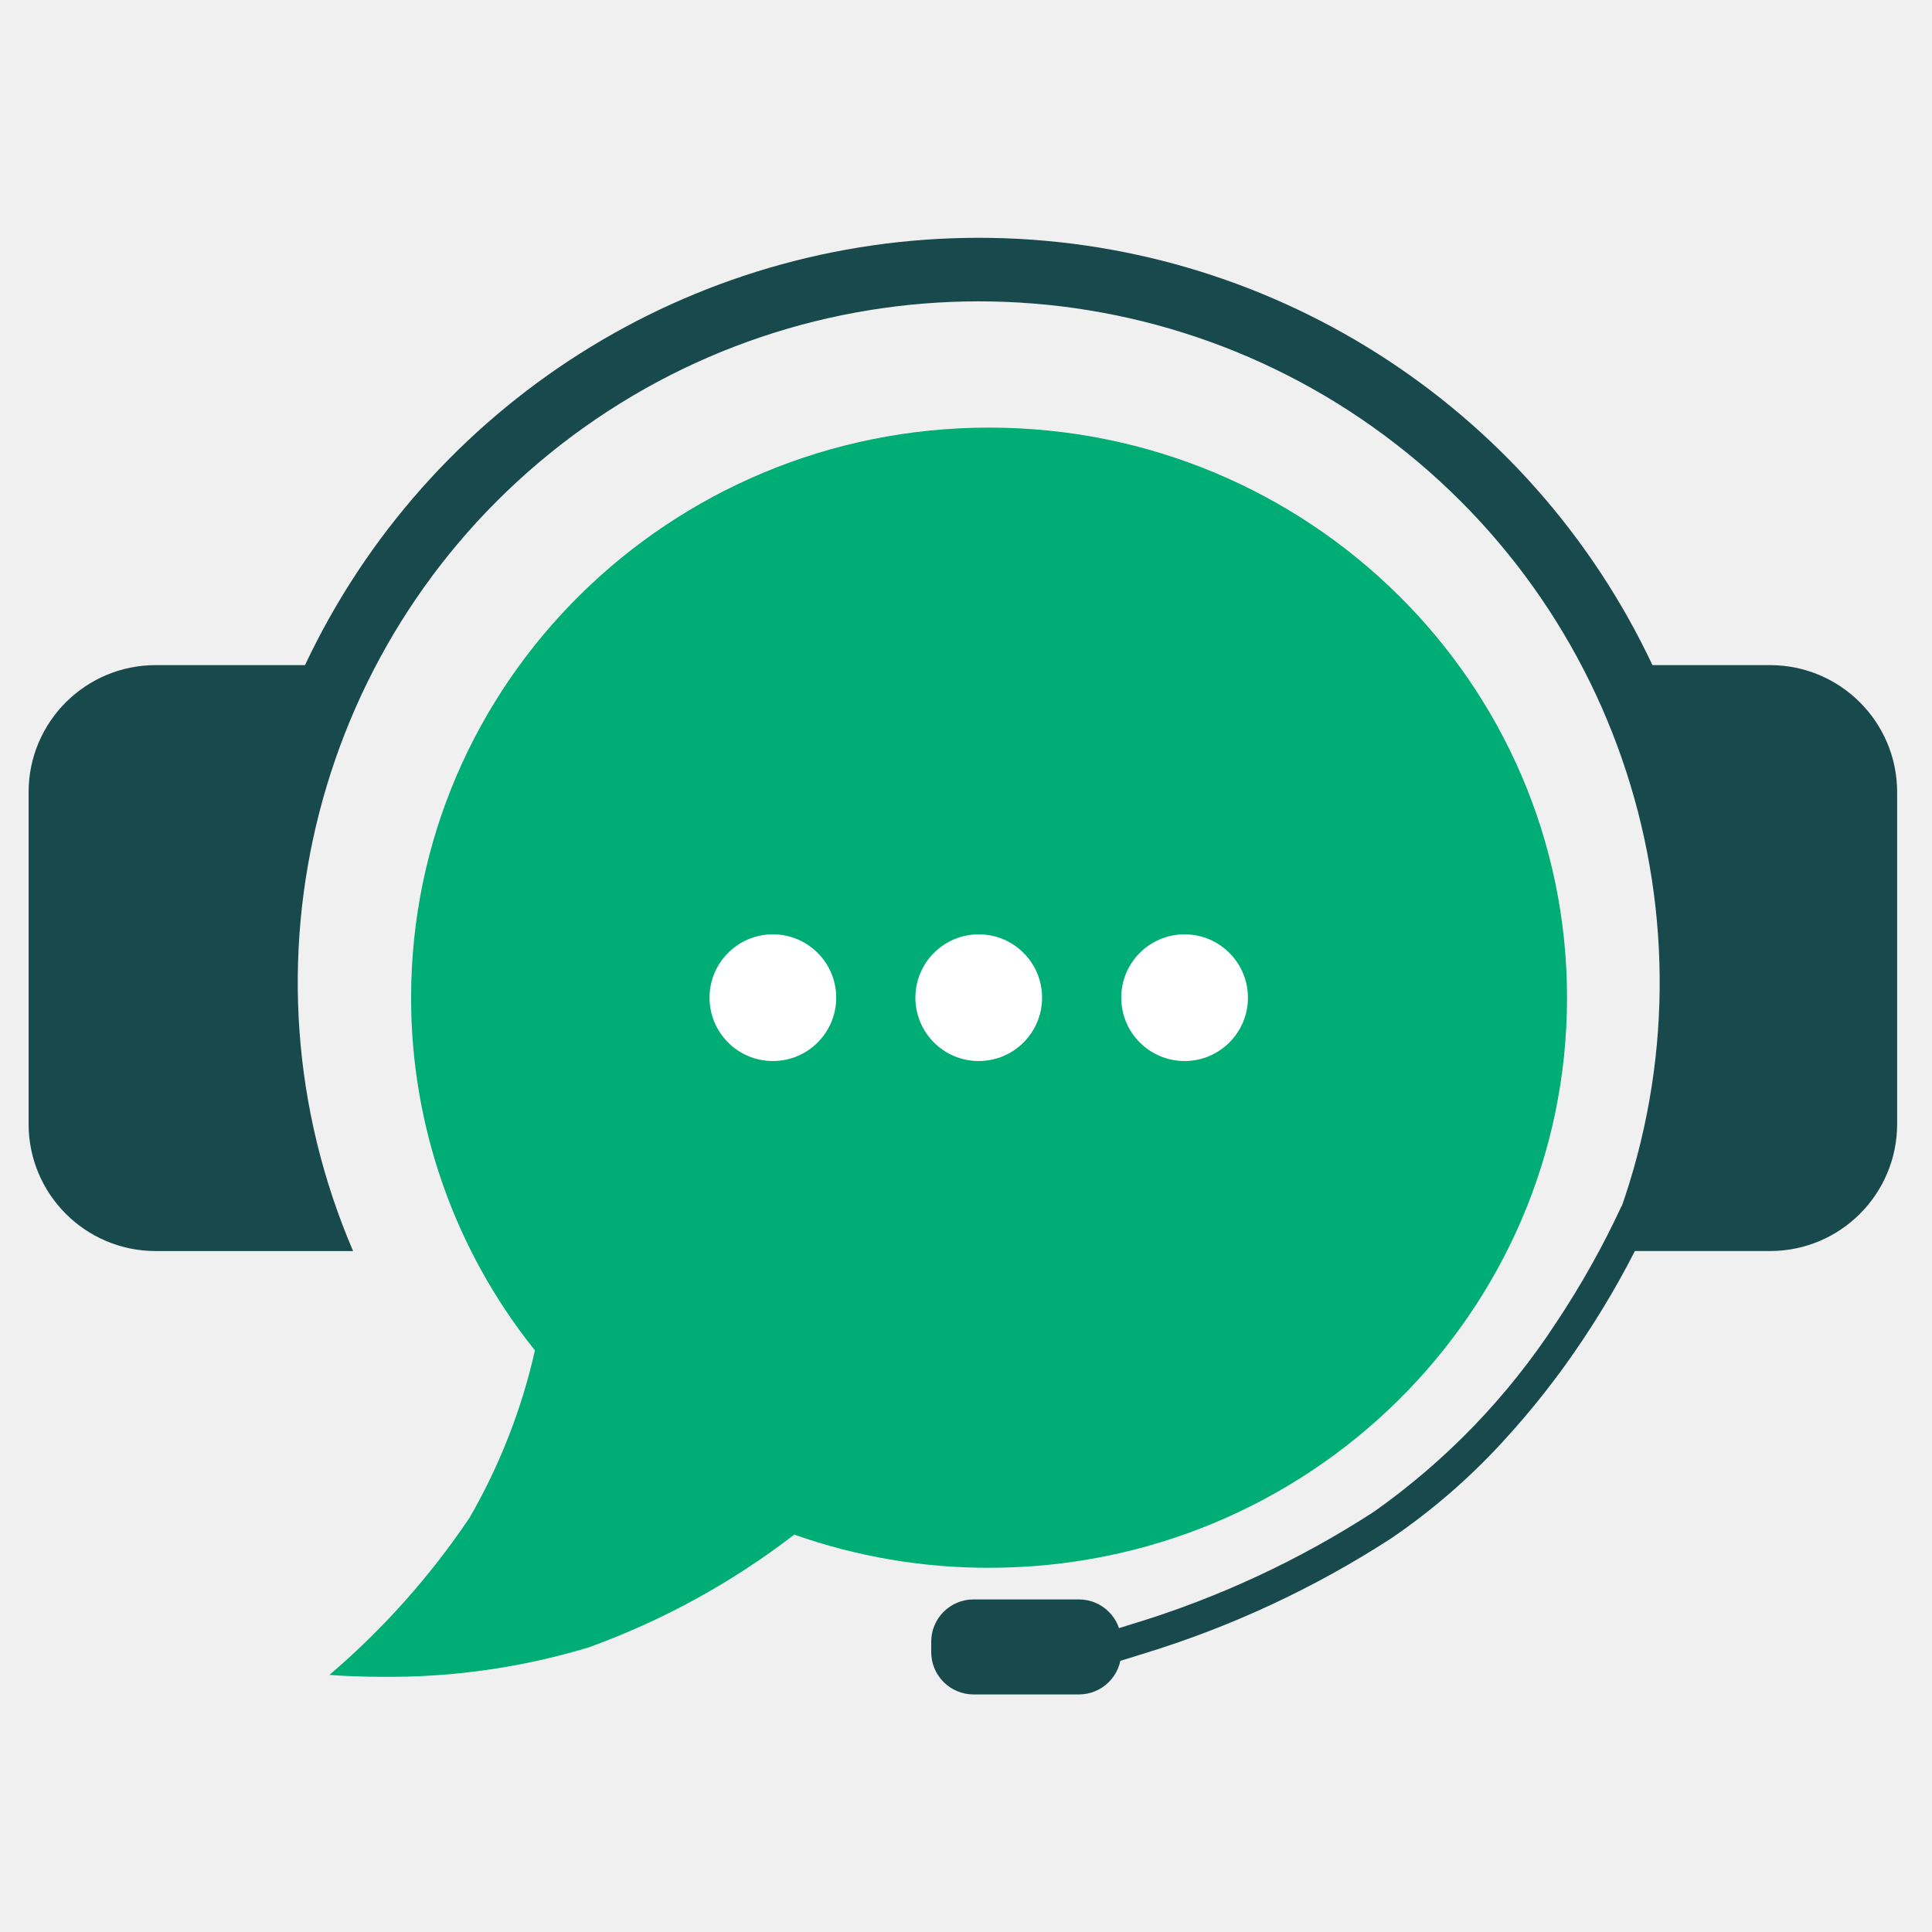
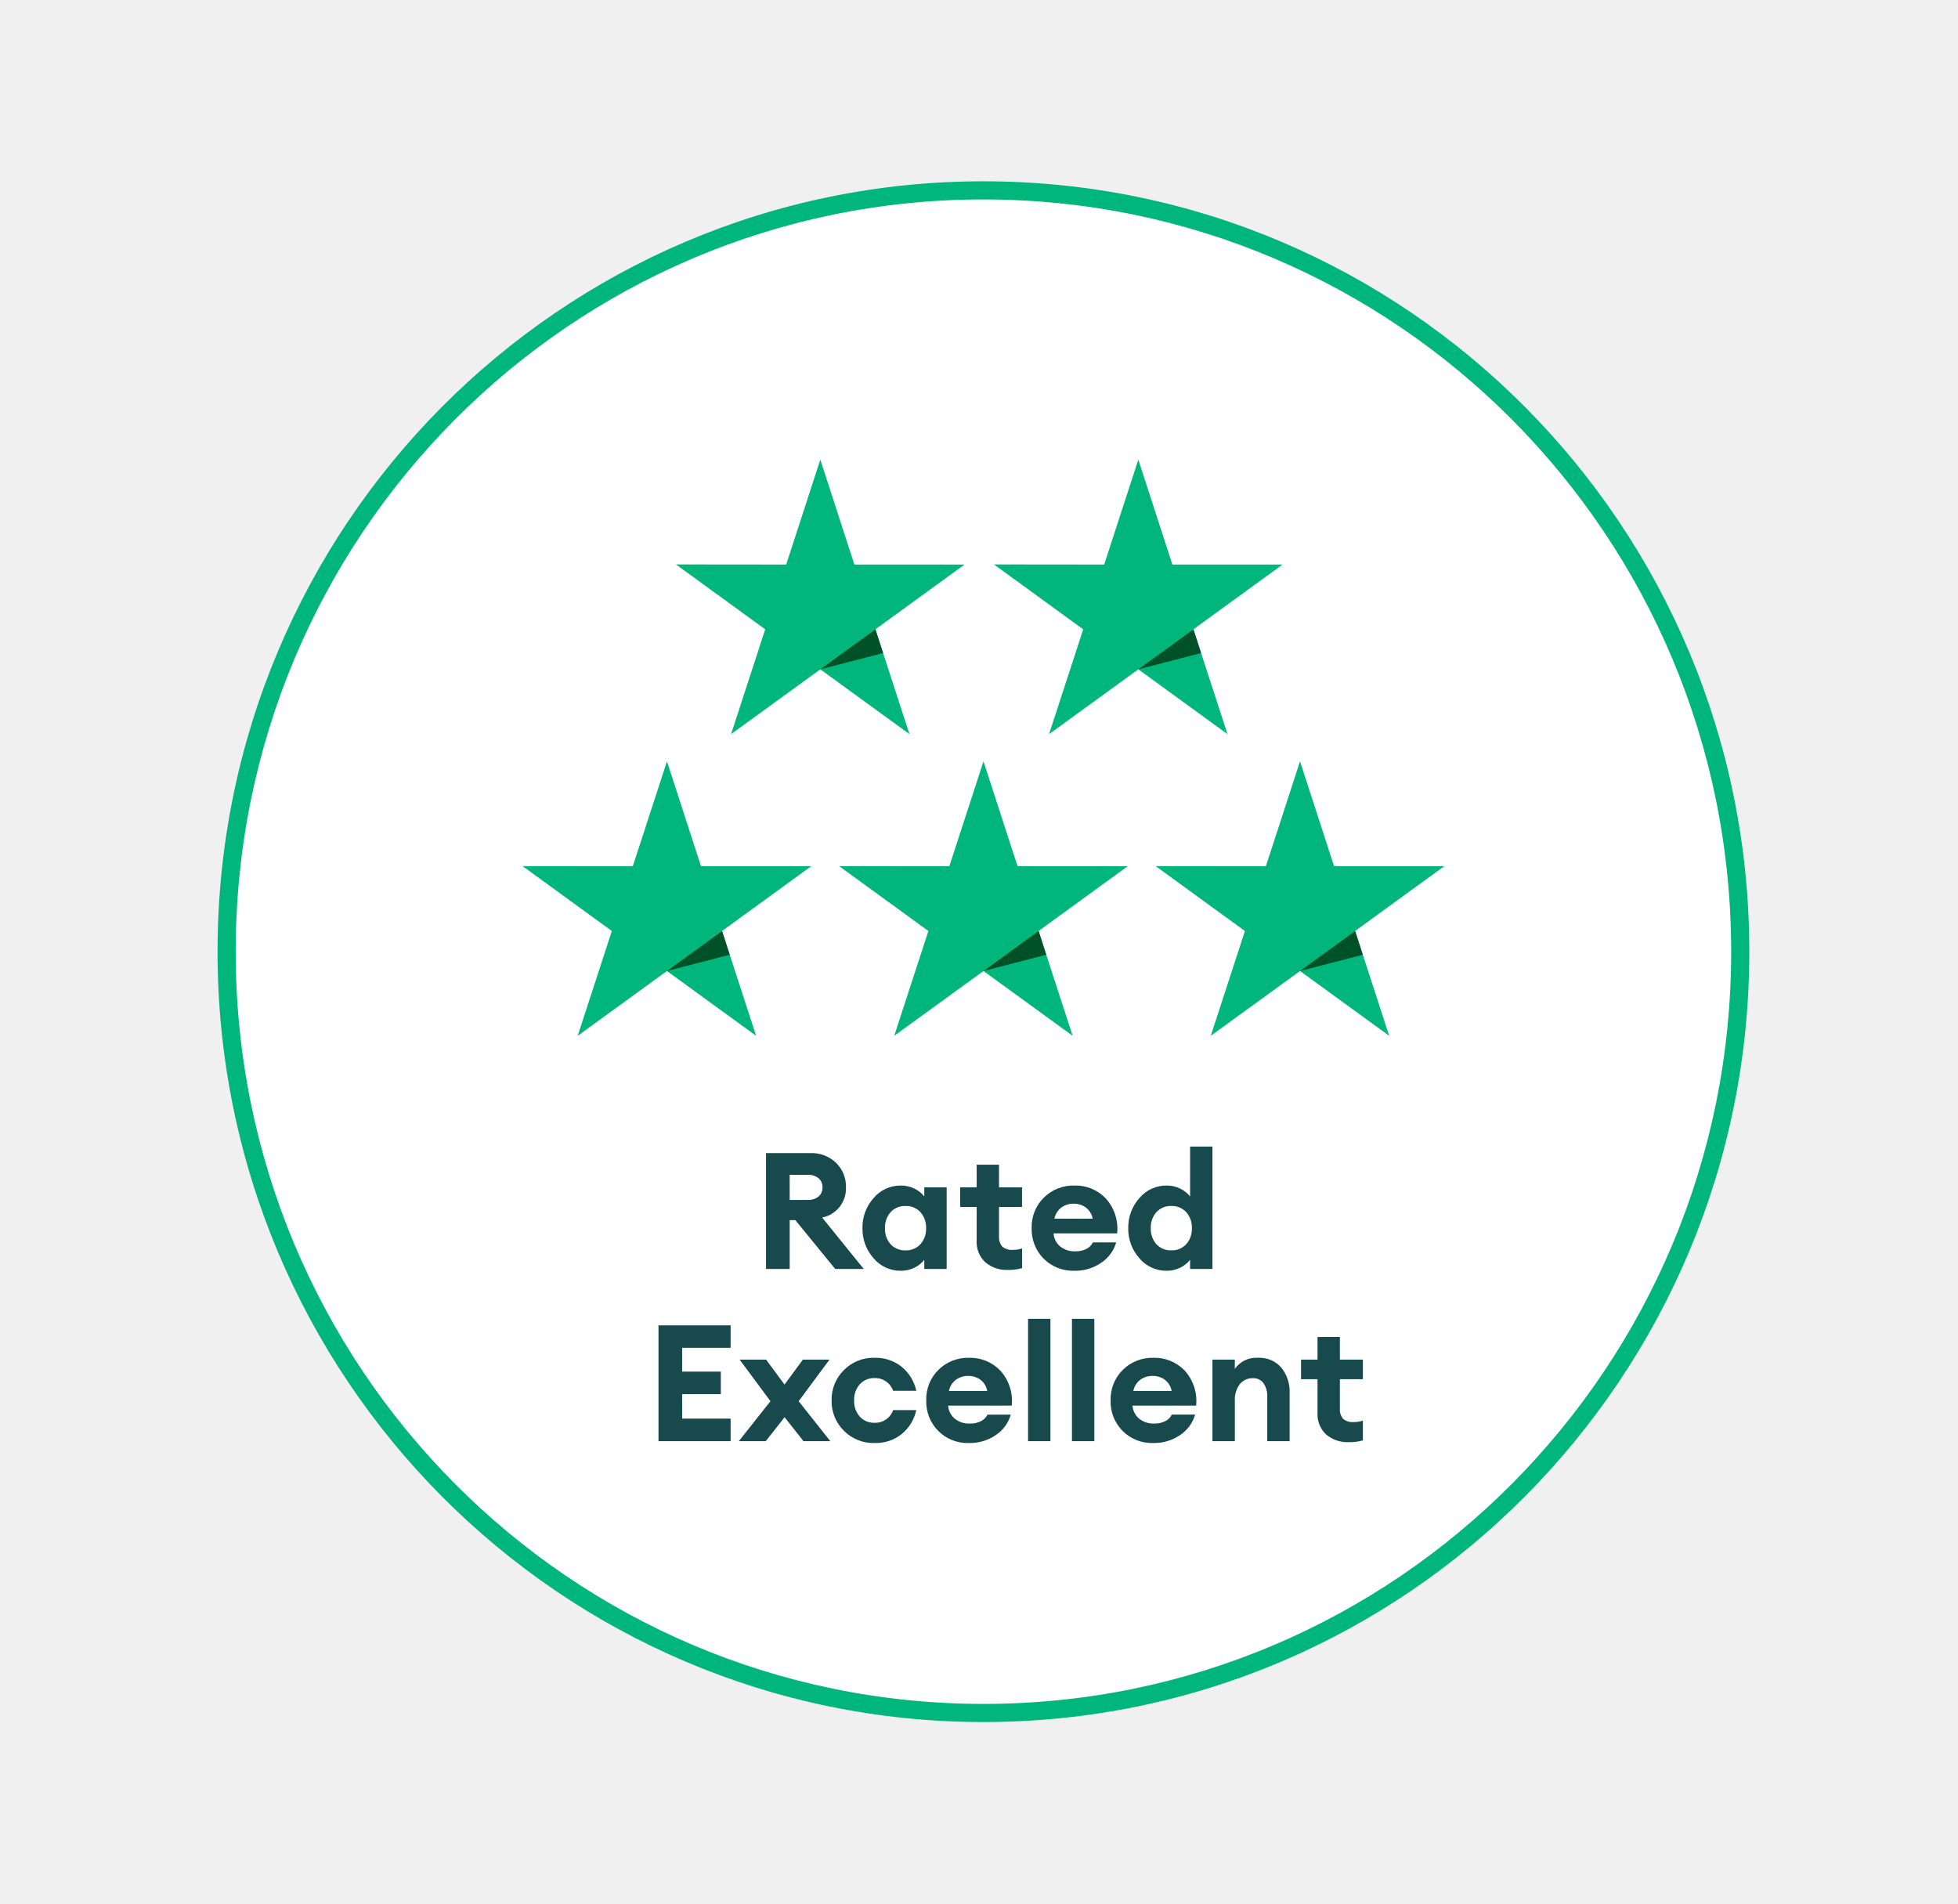
- <svg xmlns="http://www.w3.org/2000/svg" width="137" height="137" viewBox="0 0 137 137">
-   <g id="Group_1708" data-name="Group 1708" transform="translate(-13784 -16005)">
-     <rect id="Rectangle_3166" data-name="Rectangle 3166" width="137" height="137" transform="translate(13784 16005)" fill="none" />
-     <g id="Group_1705" data-name="Group 1705" transform="translate(13786.028 16021.848)">
-       <path id="Union_20" data-name="Union 20" d="M0,88.445A55.137,55.137,0,0,0,9.921,77.322,42.257,42.257,0,0,0,14.57,65.435,39.9,39.9,0,0,1,5.789,40.426C5.789,18.1,24.137,0,46.773,0S87.756,18.1,87.756,40.426,69.408,80.852,46.773,80.852A41.391,41.391,0,0,1,32.958,78.5a53.986,53.986,0,0,1-14.567,7.992,48.787,48.787,0,0,1-14.645,2.09C1.455,88.581,0,88.445,0,88.445Z" transform="translate(21.335 13.474)" fill="#00ad74" />
-       <g id="Group_1614" data-name="Group 1614" transform="translate(48.285 49.407)">
-         <ellipse id="Ellipse_514" data-name="Ellipse 514" cx="4.492" cy="4.492" rx="4.492" ry="4.492" transform="translate(0 0)" fill="#fff" />
-         <ellipse id="Ellipse_515" data-name="Ellipse 515" cx="4.492" cy="4.492" rx="4.492" ry="4.492" transform="translate(14.598 0)" fill="#fff" />
-         <ellipse id="Ellipse_516" data-name="Ellipse 516" cx="4.492" cy="4.492" rx="4.492" ry="4.492" transform="translate(29.195 0)" fill="#fff" />
+ <svg xmlns="http://www.w3.org/2000/svg" width="216" height="210" viewBox="0 0 216 210">
+   <g id="Group_1730" data-name="Group 1730" transform="translate(-1022 -3193)">
+     <rect id="Rectangle_3174" data-name="Rectangle 3174" width="216" height="210" transform="translate(1022 3193)" fill="none" />
+     <g id="Group_1729" data-name="Group 1729" transform="translate(329.49 3.967)">
+       <g id="Path_1556" data-name="Path 1556" transform="translate(716.51 3209.033)" fill="#fff">
+         <path d="M 84.489 168.966 C 78.824 168.966 73.163 168.392 67.663 167.26 C 62.304 166.157 57.031 164.511 51.994 162.367 C 47.047 160.263 42.276 157.658 37.813 154.625 C 33.391 151.621 29.234 148.17 25.455 144.37 C 21.677 140.569 18.247 136.387 15.26 131.94 C 12.244 127.45 9.654 122.651 7.561 117.674 C 5.43 112.606 3.793 107.303 2.696 101.911 C 1.571 96.377 1 90.682 1 84.983 C 1 79.284 1.571 73.588 2.696 68.055 C 3.793 62.663 5.43 57.359 7.561 52.291 C 9.654 47.315 12.244 42.515 15.26 38.026 C 18.247 33.578 21.677 29.397 25.455 25.596 C 29.234 21.795 33.391 18.345 37.813 15.341 C 42.276 12.308 47.047 9.703 51.994 7.599 C 57.031 5.455 62.304 3.809 67.663 2.706 C 73.163 1.574 78.824 1 84.489 1 C 90.154 1 95.815 1.574 101.315 2.706 C 106.675 3.809 111.947 5.455 116.985 7.599 C 121.931 9.703 126.703 12.308 131.166 15.341 C 135.587 18.345 139.744 21.795 143.523 25.596 C 147.301 29.397 150.732 33.578 153.719 38.026 C 156.734 42.515 159.324 47.315 161.417 52.291 C 163.548 57.359 165.185 62.663 166.282 68.055 C 167.408 73.588 167.978 79.284 167.978 84.983 C 167.978 90.682 167.408 96.377 166.282 101.911 C 165.185 107.303 163.548 112.606 161.417 117.674 C 159.324 122.651 156.734 127.45 153.719 131.94 C 150.732 136.387 147.301 140.569 143.523 144.37 C 139.744 148.17 135.587 151.621 131.166 154.625 C 126.703 157.658 121.931 160.263 116.985 162.367 C 111.947 164.511 106.675 166.157 101.315 167.26 C 95.815 168.392 90.154 168.966 84.489 168.966 Z" stroke="none" />
+         <path d="M 84.489 2 C 78.892 2 73.299 2.567 67.865 3.685 C 62.57 4.775 57.362 6.401 52.385 8.519 C 47.498 10.598 42.784 13.171 38.375 16.168 C 34.006 19.136 29.898 22.546 26.165 26.301 C 22.431 30.056 19.041 34.189 16.09 38.583 C 13.11 43.02 10.551 47.762 8.483 52.679 C 6.377 57.687 4.76 62.927 3.676 68.255 C 2.564 73.722 2 79.351 2 84.983 C 2 90.615 2.564 96.243 3.676 101.711 C 4.76 107.039 6.377 112.279 8.483 117.287 C 10.551 122.204 13.11 126.946 16.09 131.383 C 19.041 135.777 22.431 139.909 26.165 143.665 C 29.898 147.42 34.006 150.829 38.375 153.798 C 42.784 156.794 47.498 159.368 52.385 161.447 C 57.362 163.564 62.57 165.191 67.865 166.28 C 73.299 167.399 78.892 167.966 84.489 167.966 C 90.086 167.966 95.68 167.399 101.113 166.28 C 106.408 165.191 111.616 163.564 116.593 161.447 C 121.48 159.368 126.194 156.794 130.604 153.798 C 134.972 150.829 139.08 147.42 142.814 143.665 C 146.547 139.909 149.937 135.777 152.889 131.383 C 155.868 126.946 158.427 122.204 160.495 117.287 C 162.601 112.279 164.218 107.039 165.302 101.711 C 166.414 96.243 166.978 90.615 166.978 84.983 C 166.978 79.351 166.414 73.722 165.302 68.255 C 164.218 62.927 162.601 57.687 160.495 52.679 C 158.427 47.762 155.868 43.02 152.889 38.583 C 149.937 34.189 146.547 30.056 142.814 26.301 C 139.08 22.546 134.972 19.136 130.604 16.168 C 126.194 13.171 121.48 10.598 116.593 8.519 C 111.616 6.401 106.408 4.775 101.113 3.685 C 95.68 2.567 90.086 2 84.489 2 M 84.489 0 C 131.151 0 168.978 38.048 168.978 84.983 C 168.978 131.918 131.151 169.966 84.489 169.966 C 37.827 169.966 0 131.918 0 84.983 C 0 38.048 37.827 0 84.489 0 Z" stroke="none" fill="#00b67a" />
      </g>
-       <path id="Subtraction_6" data-name="Subtraction 6" d="M23.01,71.866H9a9.01,9.01,0,0,1-9-9V39.318a9.01,9.01,0,0,1,9-9H19.6a52.812,52.812,0,0,1,95.549,0H123.5a9.01,9.01,0,0,1,9,9V62.865a9.01,9.01,0,0,1-9,9H111.739a48.285,48.285,0,1,0-88.73,0Z" transform="translate(0 -0.001)" fill="#17494d" />
-       <path id="Path_1458" data-name="Path 1458" d="M-4841.442-12512.661l-.362-2.215a71.582,71.582,0,0,0,8.473-2.135,67.553,67.553,0,0,0,17.085-7.945,49.589,49.589,0,0,0,12.921-13.406,61.7,61.7,0,0,0,4.636-8.267l2.061.889a62.21,62.21,0,0,1-4.832,8.627,58.606,58.606,0,0,1-5.615,7.154,45.445,45.445,0,0,1-7.917,6.869,69.875,69.875,0,0,1-17.709,8.234A70.719,70.719,0,0,1-4841.442-12512.661Z" transform="translate(4911.645 12615.308)" fill="#17494d" />
-       <rect id="Rectangle_2978" data-name="Rectangle 2978" width="13.475" height="6.737" rx="3" transform="translate(64.005 96.569)" fill="#17494d" />
+       <g id="Star" transform="translate(750.161 3273.017)">
+         <path id="Path_597" data-name="Path 597" d="M31.839,11.572H19.681L15.925,0,12.158,11.572,0,11.56l9.846,7.159L6.079,30.278l9.846-7.147,9.835,7.147L22,18.719l9.835-7.147Z" fill="#00b67a" />
+         <path id="Path_598" data-name="Path 598" d="M142.624,162.117l-.845-2.617-6.079,4.413Z" transform="translate(-119.775 -140.781)" fill="#005128" />
+       </g>
+       <g id="Star-2" data-name="Star" transform="translate(785.08 3273.017)">
+         <path id="Path_597-2" data-name="Path 597" d="M31.839,11.572H19.681L15.925,0,12.158,11.572,0,11.56l9.846,7.159L6.079,30.278l9.846-7.147,9.835,7.147L22,18.719l9.835-7.147Z" fill="#00b67a" />
+         <path id="Path_598-2" data-name="Path 598" d="M142.624,162.117l-.845-2.617-6.079,4.413Z" transform="translate(-119.775 -140.781)" fill="#005128" />
+       </g>
+       <g id="Star-3" data-name="Star" transform="translate(819.999 3273.017)">
+         <path id="Path_597-3" data-name="Path 597" d="M31.839,11.572H19.681L15.925,0,12.158,11.572,0,11.56l9.846,7.159L6.079,30.278l9.846-7.147,9.835,7.147L22,18.719l9.835-7.147Z" fill="#00b67a" />
+         <path id="Path_598-3" data-name="Path 598" d="M142.624,162.117l-.845-2.617-6.079,4.413Z" transform="translate(-119.775 -140.781)" fill="#005128" />
+       </g>
+       <g id="Star-4" data-name="Star" transform="translate(767.08 3239.738)">
+         <path id="Path_597-4" data-name="Path 597" d="M31.839,11.572H19.681L15.925,0,12.158,11.572,0,11.56l9.846,7.159L6.079,30.278l9.846-7.147,9.835,7.147L22,18.719l9.835-7.147Z" fill="#00b67a" />
+         <path id="Path_598-4" data-name="Path 598" d="M142.624,162.117l-.845-2.617-6.079,4.413Z" transform="translate(-119.775 -140.781)" fill="#005128" />
+       </g>
+       <g id="Star-5" data-name="Star" transform="translate(802.161 3239.738)">
+         <path id="Path_597-5" data-name="Path 597" d="M31.839,11.572H19.681L15.925,0,12.158,11.572,0,11.56l9.846,7.159L6.079,30.278l9.846-7.147,9.835,7.147L22,18.719l9.835-7.147Z" fill="#00b67a" />
+         <path id="Path_598-5" data-name="Path 598" d="M142.624,162.117l-.845-2.617-6.079,4.413Z" transform="translate(-119.775 -140.781)" fill="#005128" />
+       </g>
+       <path id="Path_1558" data-name="Path 1558" d="M-26.568,0V-12.78h4.9a3.852,3.852,0,0,1,2.835,1.08A3.648,3.648,0,0,1-17.748-9a3.27,3.27,0,0,1-2.628,3.33L-15.786,0h-3.15l-4.392-5.382h-.63V0Zm2.61-7.614h1.98a1.807,1.807,0,0,0,1.2-.369A1.255,1.255,0,0,0-20.34-9a1.255,1.255,0,0,0-.441-1.017,1.807,1.807,0,0,0-1.2-.369h-1.98ZM-11.7.2a3.857,3.857,0,0,1-3.006-1.386A4.835,4.835,0,0,1-15.93-4.5a4.835,4.835,0,0,1,1.224-3.312A3.857,3.857,0,0,1-11.7-9.2a3.273,3.273,0,0,1,1.548.36,3.016,3.016,0,0,1,1.044.846V-9h2.466V0H-9.108V-1.008a3.016,3.016,0,0,1-1.044.846A3.273,3.273,0,0,1-11.7.2Zm-1.134-2.934a2.145,2.145,0,0,0,1.656.684,2.117,2.117,0,0,0,1.647-.684A2.523,2.523,0,0,0-8.91-4.5a2.523,2.523,0,0,0-.621-1.764,2.117,2.117,0,0,0-1.647-.684,2.117,2.117,0,0,0-1.647.684A2.523,2.523,0,0,0-13.446-4.5,2.546,2.546,0,0,0-12.834-2.736ZM.108.108A3.637,3.637,0,0,1-2.367-.729,3.034,3.034,0,0,1-3.33-3.15V-6.84H-5.148V-9H-3.33v-2.5H-.864V-9H1.674v2.16H-.864v3.2A1.6,1.6,0,0,0-.5-2.457a1.634,1.634,0,0,0,1.17.351,2.865,2.865,0,0,0,1.008-.162V-.09A5.406,5.406,0,0,1,.108.108ZM7.452.2A4.577,4.577,0,0,1,4.059-1.134,4.6,4.6,0,0,1,2.736-4.518,4.524,4.524,0,0,1,4.077-7.866,4.615,4.615,0,0,1,7.47-9.2a4.585,4.585,0,0,1,3.438,1.413,4.98,4.98,0,0,1,1.26,3.861H5.148a2.073,2.073,0,0,0,.7,1.413,2.489,2.489,0,0,0,1.728.567A2.565,2.565,0,0,0,8.757-2.2a1.534,1.534,0,0,0,.729-.729H12.06A4.046,4.046,0,0,1,10.4-.675,5.054,5.054,0,0,1,7.452.2ZM7.4-7.2a2.232,2.232,0,0,0-1.413.441,2.079,2.079,0,0,0-.747,1.215h4.23A2,2,0,0,0,8.685-6.8,2.212,2.212,0,0,0,7.4-7.2ZM17.622.2a3.857,3.857,0,0,1-3.006-1.386A4.835,4.835,0,0,1,13.392-4.5a4.835,4.835,0,0,1,1.224-3.312A3.857,3.857,0,0,1,17.622-9.2a3.273,3.273,0,0,1,1.548.36,3.016,3.016,0,0,1,1.044.846V-13.5H22.68V0H20.214V-1.008a3.016,3.016,0,0,1-1.044.846A3.273,3.273,0,0,1,17.622.2ZM16.488-2.736a2.145,2.145,0,0,0,1.656.684,2.117,2.117,0,0,0,1.647-.684A2.523,2.523,0,0,0,20.412-4.5a2.523,2.523,0,0,0-.621-1.764,2.117,2.117,0,0,0-1.647-.684,2.117,2.117,0,0,0-1.647.684A2.523,2.523,0,0,0,15.876-4.5,2.546,2.546,0,0,0,16.488-2.736ZM-38.43,19V6.22h7.956V8.7H-35.82v2.628h4.266v2.484H-35.82v2.7h5.346V19Zm16,0-2.088-2.646L-26.6,19h-2.97l3.492-4.41-3.4-4.59h2.916l2.034,2.754L-22.5,10h2.934l-3.4,4.59L-19.476,19Zm7.83.2a4.574,4.574,0,0,1-3.384-1.359,4.555,4.555,0,0,1-1.35-3.339,4.555,4.555,0,0,1,1.35-3.339A4.574,4.574,0,0,1-14.6,9.8a4.564,4.564,0,0,1,3.015,1.008A4.7,4.7,0,0,1-9.99,13.438h-2.556a2.083,2.083,0,0,0-2.052-1.4,2.117,2.117,0,0,0-1.62.675,2.519,2.519,0,0,0-.63,1.791,2.519,2.519,0,0,0,.63,1.791,2.117,2.117,0,0,0,1.62.675,2.083,2.083,0,0,0,2.052-1.4H-9.99a4.7,4.7,0,0,1-1.593,2.628A4.564,4.564,0,0,1-14.6,19.2Zm10.422,0a4.577,4.577,0,0,1-3.393-1.332,4.6,4.6,0,0,1-1.323-3.384,4.524,4.524,0,0,1,1.341-3.348A4.615,4.615,0,0,1-4.158,9.8,4.585,4.585,0,0,1-.72,11.215,4.98,4.98,0,0,1,.54,15.076H-6.48a2.073,2.073,0,0,0,.7,1.413,2.489,2.489,0,0,0,1.728.567A2.565,2.565,0,0,0-2.871,16.8a1.534,1.534,0,0,0,.729-.729H.432a4.046,4.046,0,0,1-1.656,2.259A5.054,5.054,0,0,1-4.176,19.2Zm-.054-7.4a2.232,2.232,0,0,0-1.413.441,2.079,2.079,0,0,0-.747,1.215h4.23A2,2,0,0,0-2.943,12.2,2.212,2.212,0,0,0-4.23,11.8ZM2.34,19V5.5H4.806V19Zm4.842,0V5.5H9.648V19Zm8.982.2a4.544,4.544,0,0,1-4.716-4.716,4.524,4.524,0,0,1,1.341-3.348A4.615,4.615,0,0,1,16.182,9.8a4.585,4.585,0,0,1,3.438,1.413,4.98,4.98,0,0,1,1.26,3.861H13.86a2.073,2.073,0,0,0,.7,1.413,2.489,2.489,0,0,0,1.728.567,2.565,2.565,0,0,0,1.179-.261,1.534,1.534,0,0,0,.729-.729h2.574a4.046,4.046,0,0,1-1.656,2.259A5.054,5.054,0,0,1,16.164,19.2Zm-.054-7.4a2.232,2.232,0,0,0-1.413.441,2.079,2.079,0,0,0-.747,1.215h4.23A2,2,0,0,0,17.4,12.2,2.212,2.212,0,0,0,16.11,11.8ZM22.68,19V10h2.466v1.026A2.889,2.889,0,0,1,27.72,9.8a3.192,3.192,0,0,1,2.547,1.071,4.207,4.207,0,0,1,.927,2.853V19H28.728V14.14a2.51,2.51,0,0,0-.414-1.539,1.38,1.38,0,0,0-1.17-.549A1.806,1.806,0,0,0,25.7,12.7a2.883,2.883,0,0,0-.549,1.908V19Zm15.03.108a3.637,3.637,0,0,1-2.475-.837,3.034,3.034,0,0,1-.963-2.421V12.16H32.454V10h1.818V7.5h2.466V10h2.538v2.16H36.738v3.2a1.6,1.6,0,0,0,.36,1.179,1.634,1.634,0,0,0,1.17.351,2.865,2.865,0,0,0,1.008-.162V18.91A5.406,5.406,0,0,1,37.71,19.108Z" transform="translate(803.583 3329.017)" fill="#17494d" />
    </g>
  </g>
</svg>
